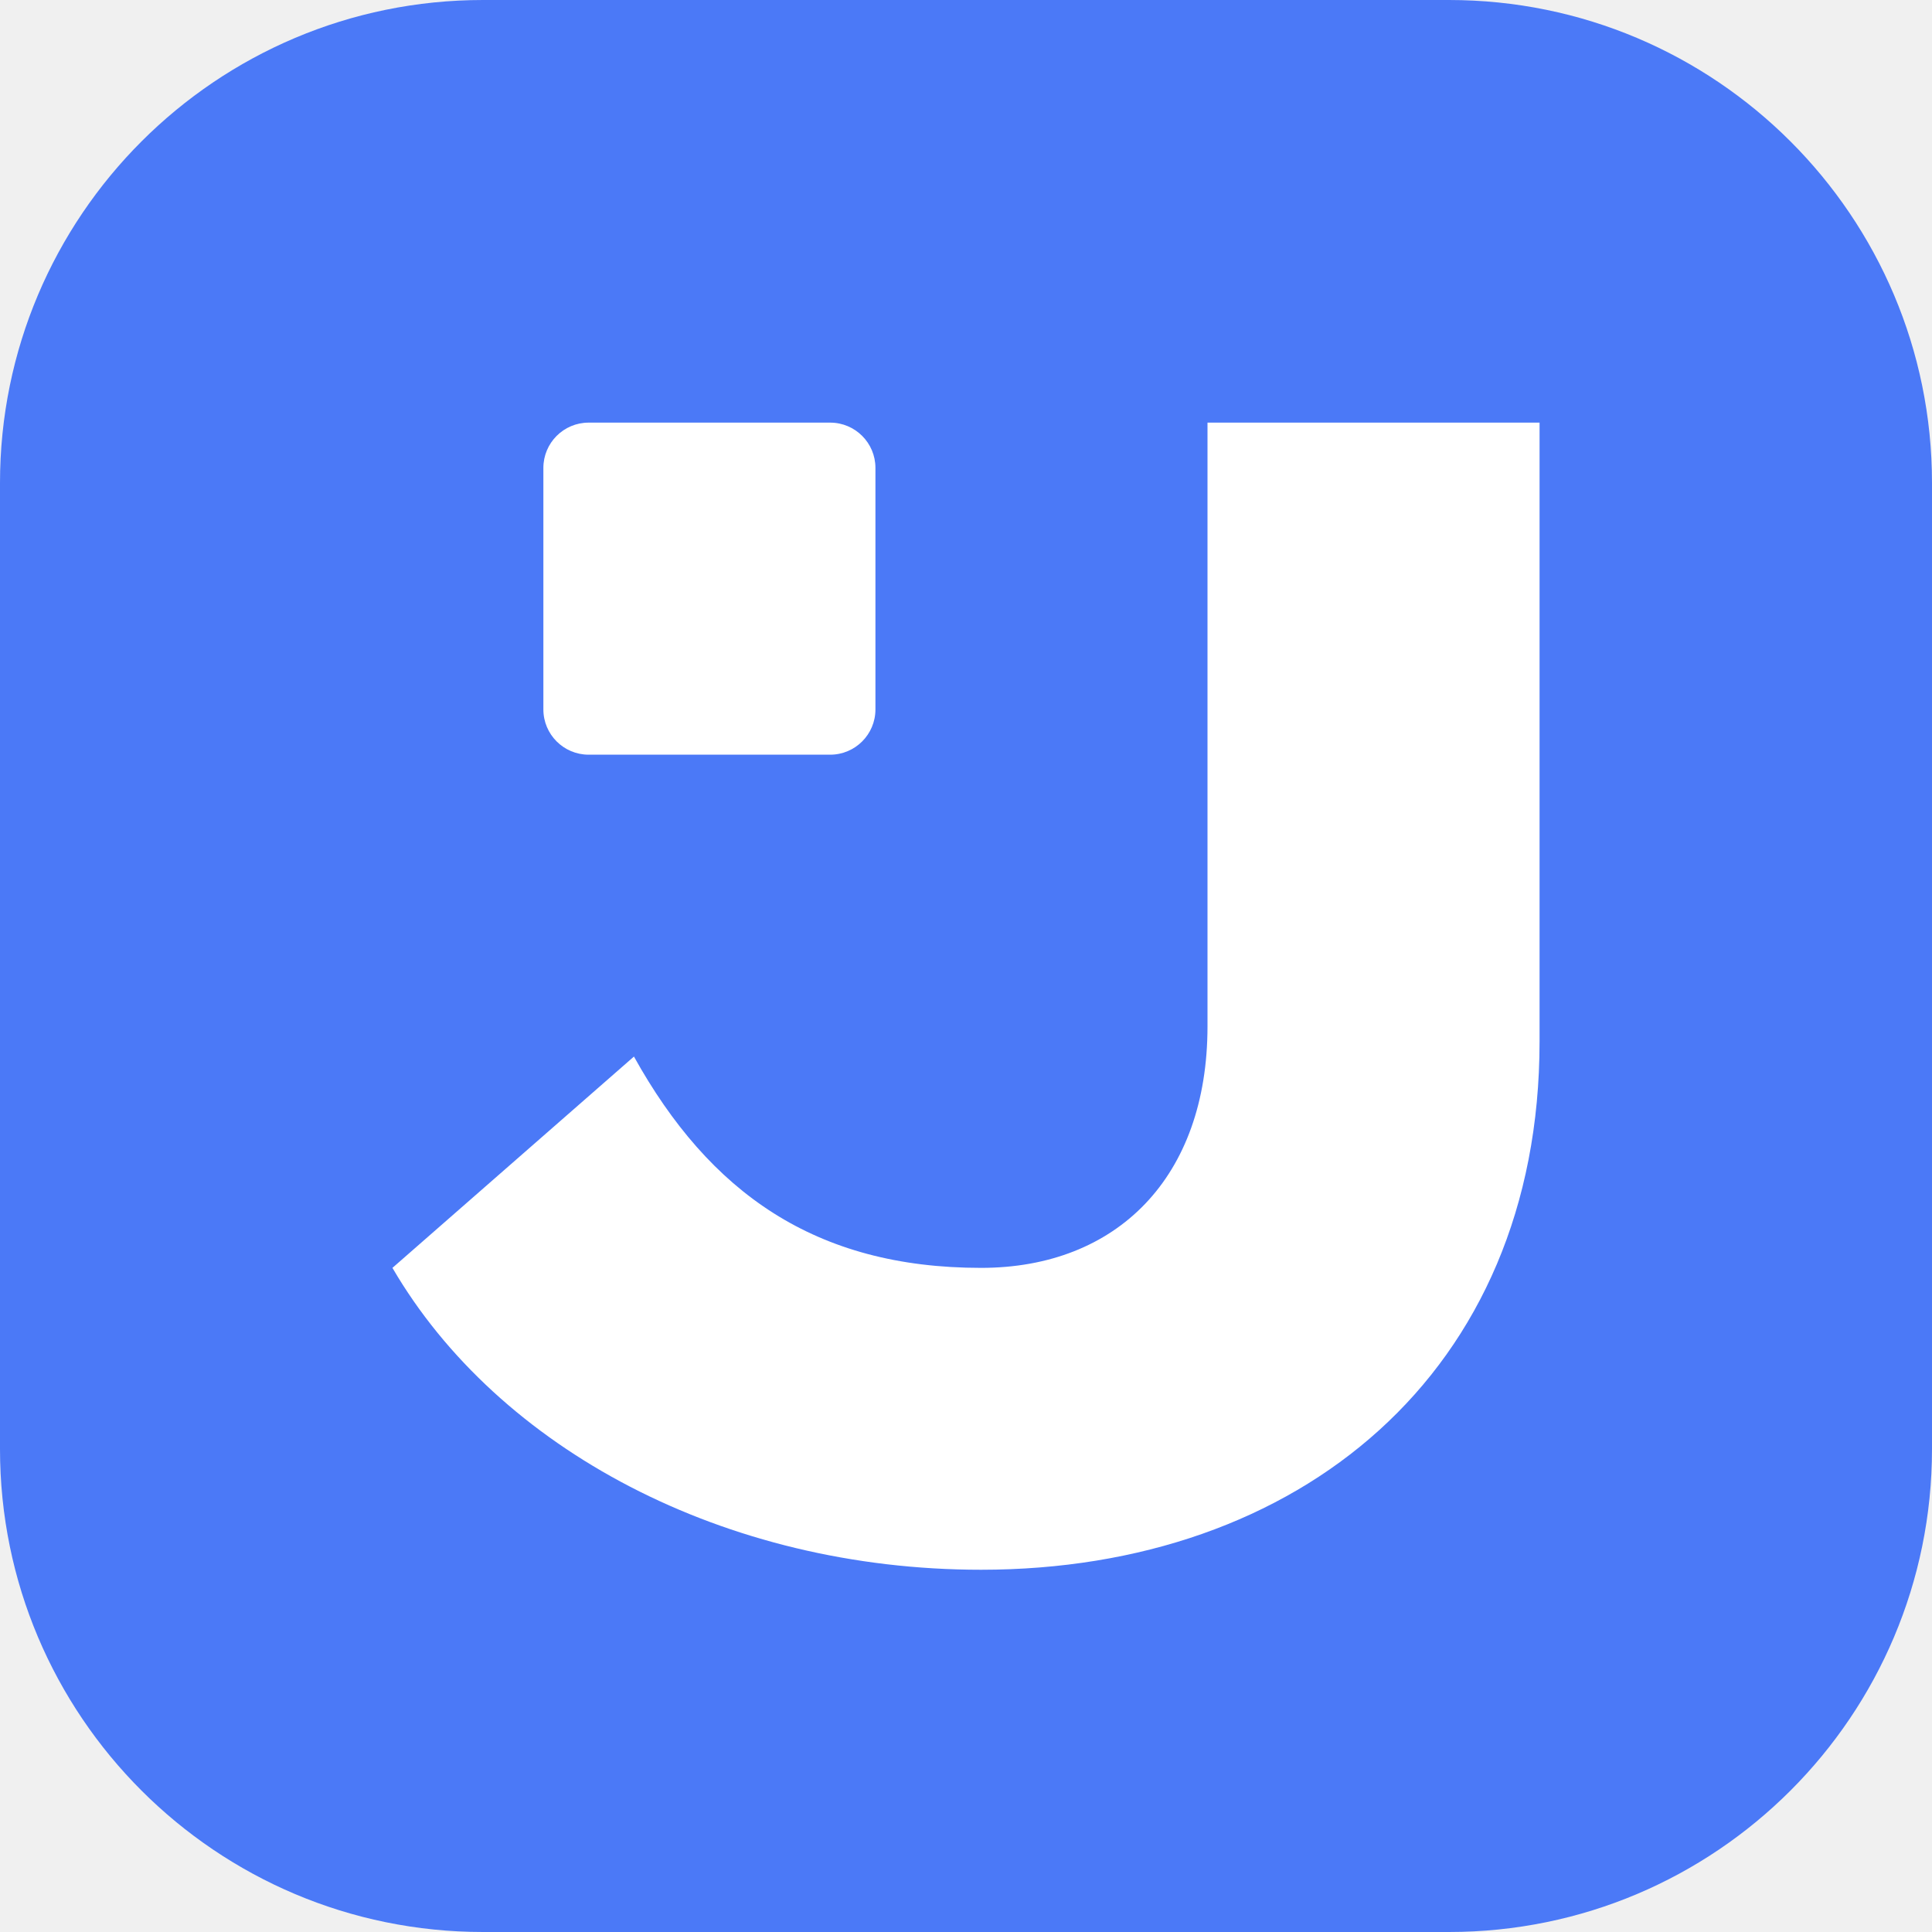
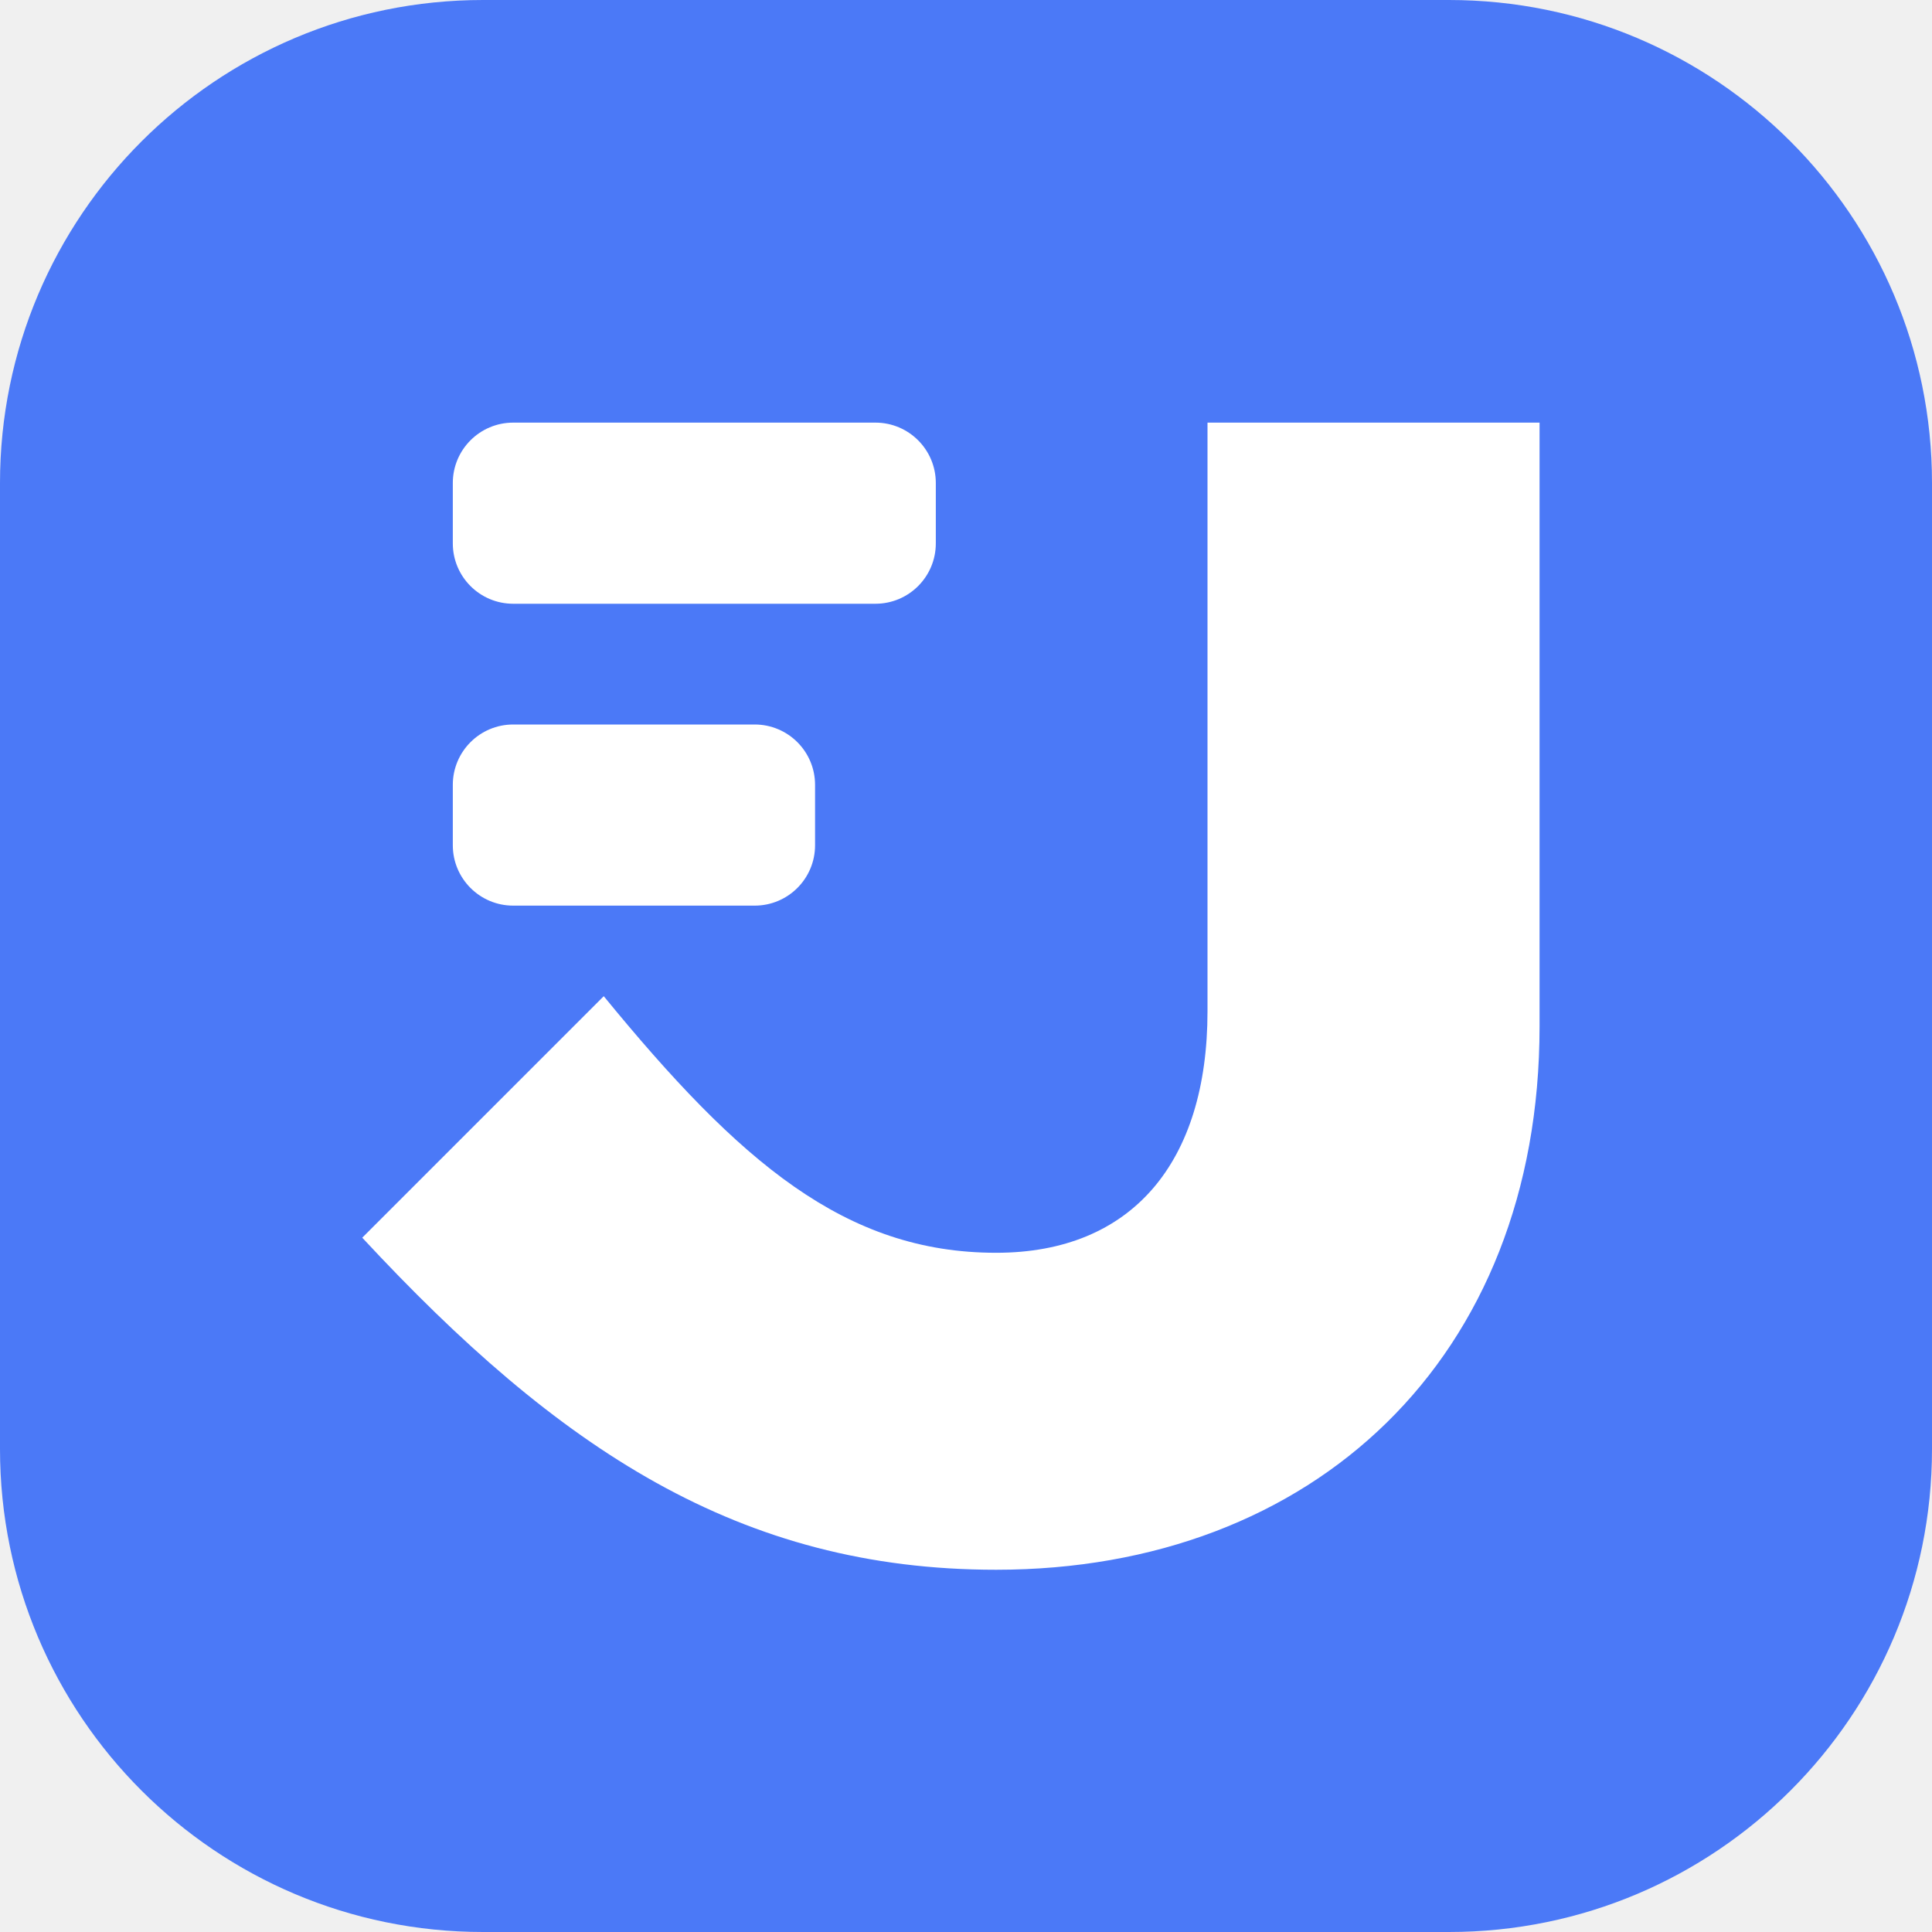
<svg xmlns="http://www.w3.org/2000/svg" width="128" height="128" viewBox="0 0 128 128" fill="none">
  <rect width="128" height="128" rx="32" fill="#4B79F7" />
-   <rect x="36" y="28" width="22" height="22" rx="3" fill="white" />
-   <path d="M80 28H102V69C102 91 86 104 65 104C48 104 33 96 26 84L42 70C47 79 54 84 65 84C74 84 80 78 80 68V28Z" fill="white" />
+   <rect x="30" y="28" width="32" height="12" rx="4" fill="white" />
+   <rect x="30" y="48" width="24" height="12" rx="4" fill="white" />
+   <path d="M80 28H102V68C102 90 87 104 66 104C49 104 37 96 24 82L40 66C49 77 56 83 66 83C75 83 80 77 80 67V28Z" fill="white" />
</svg>
